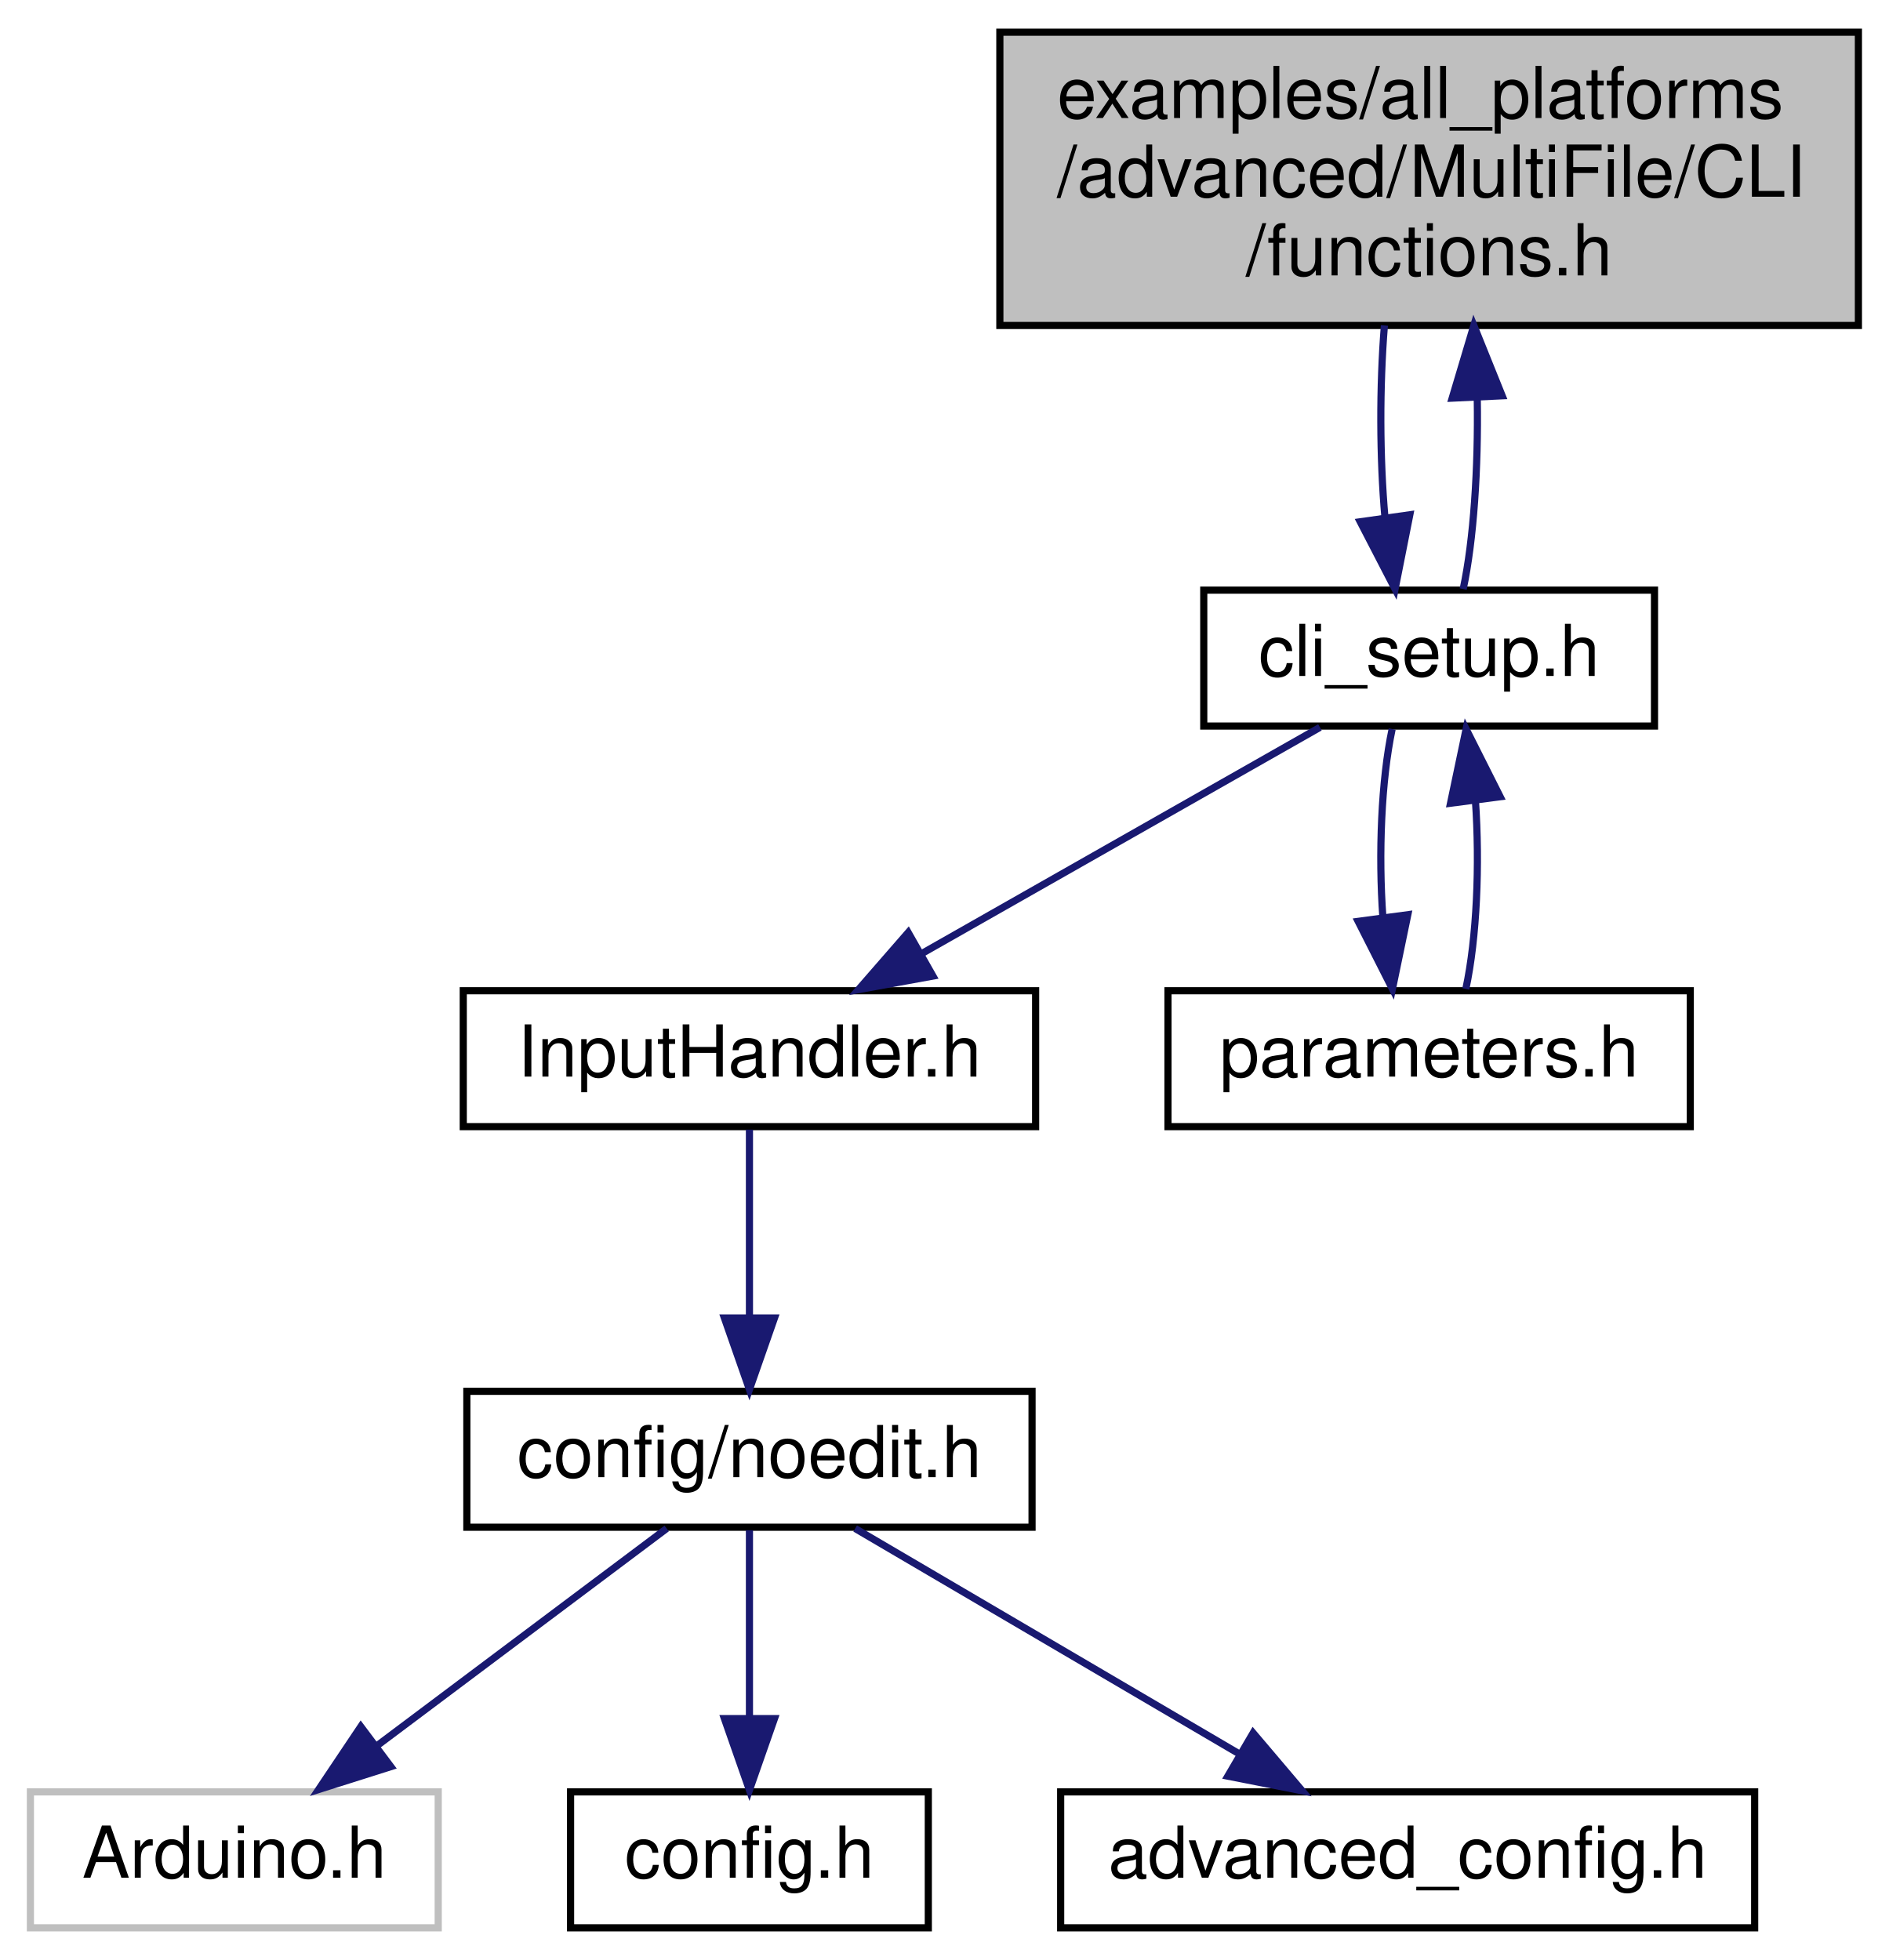
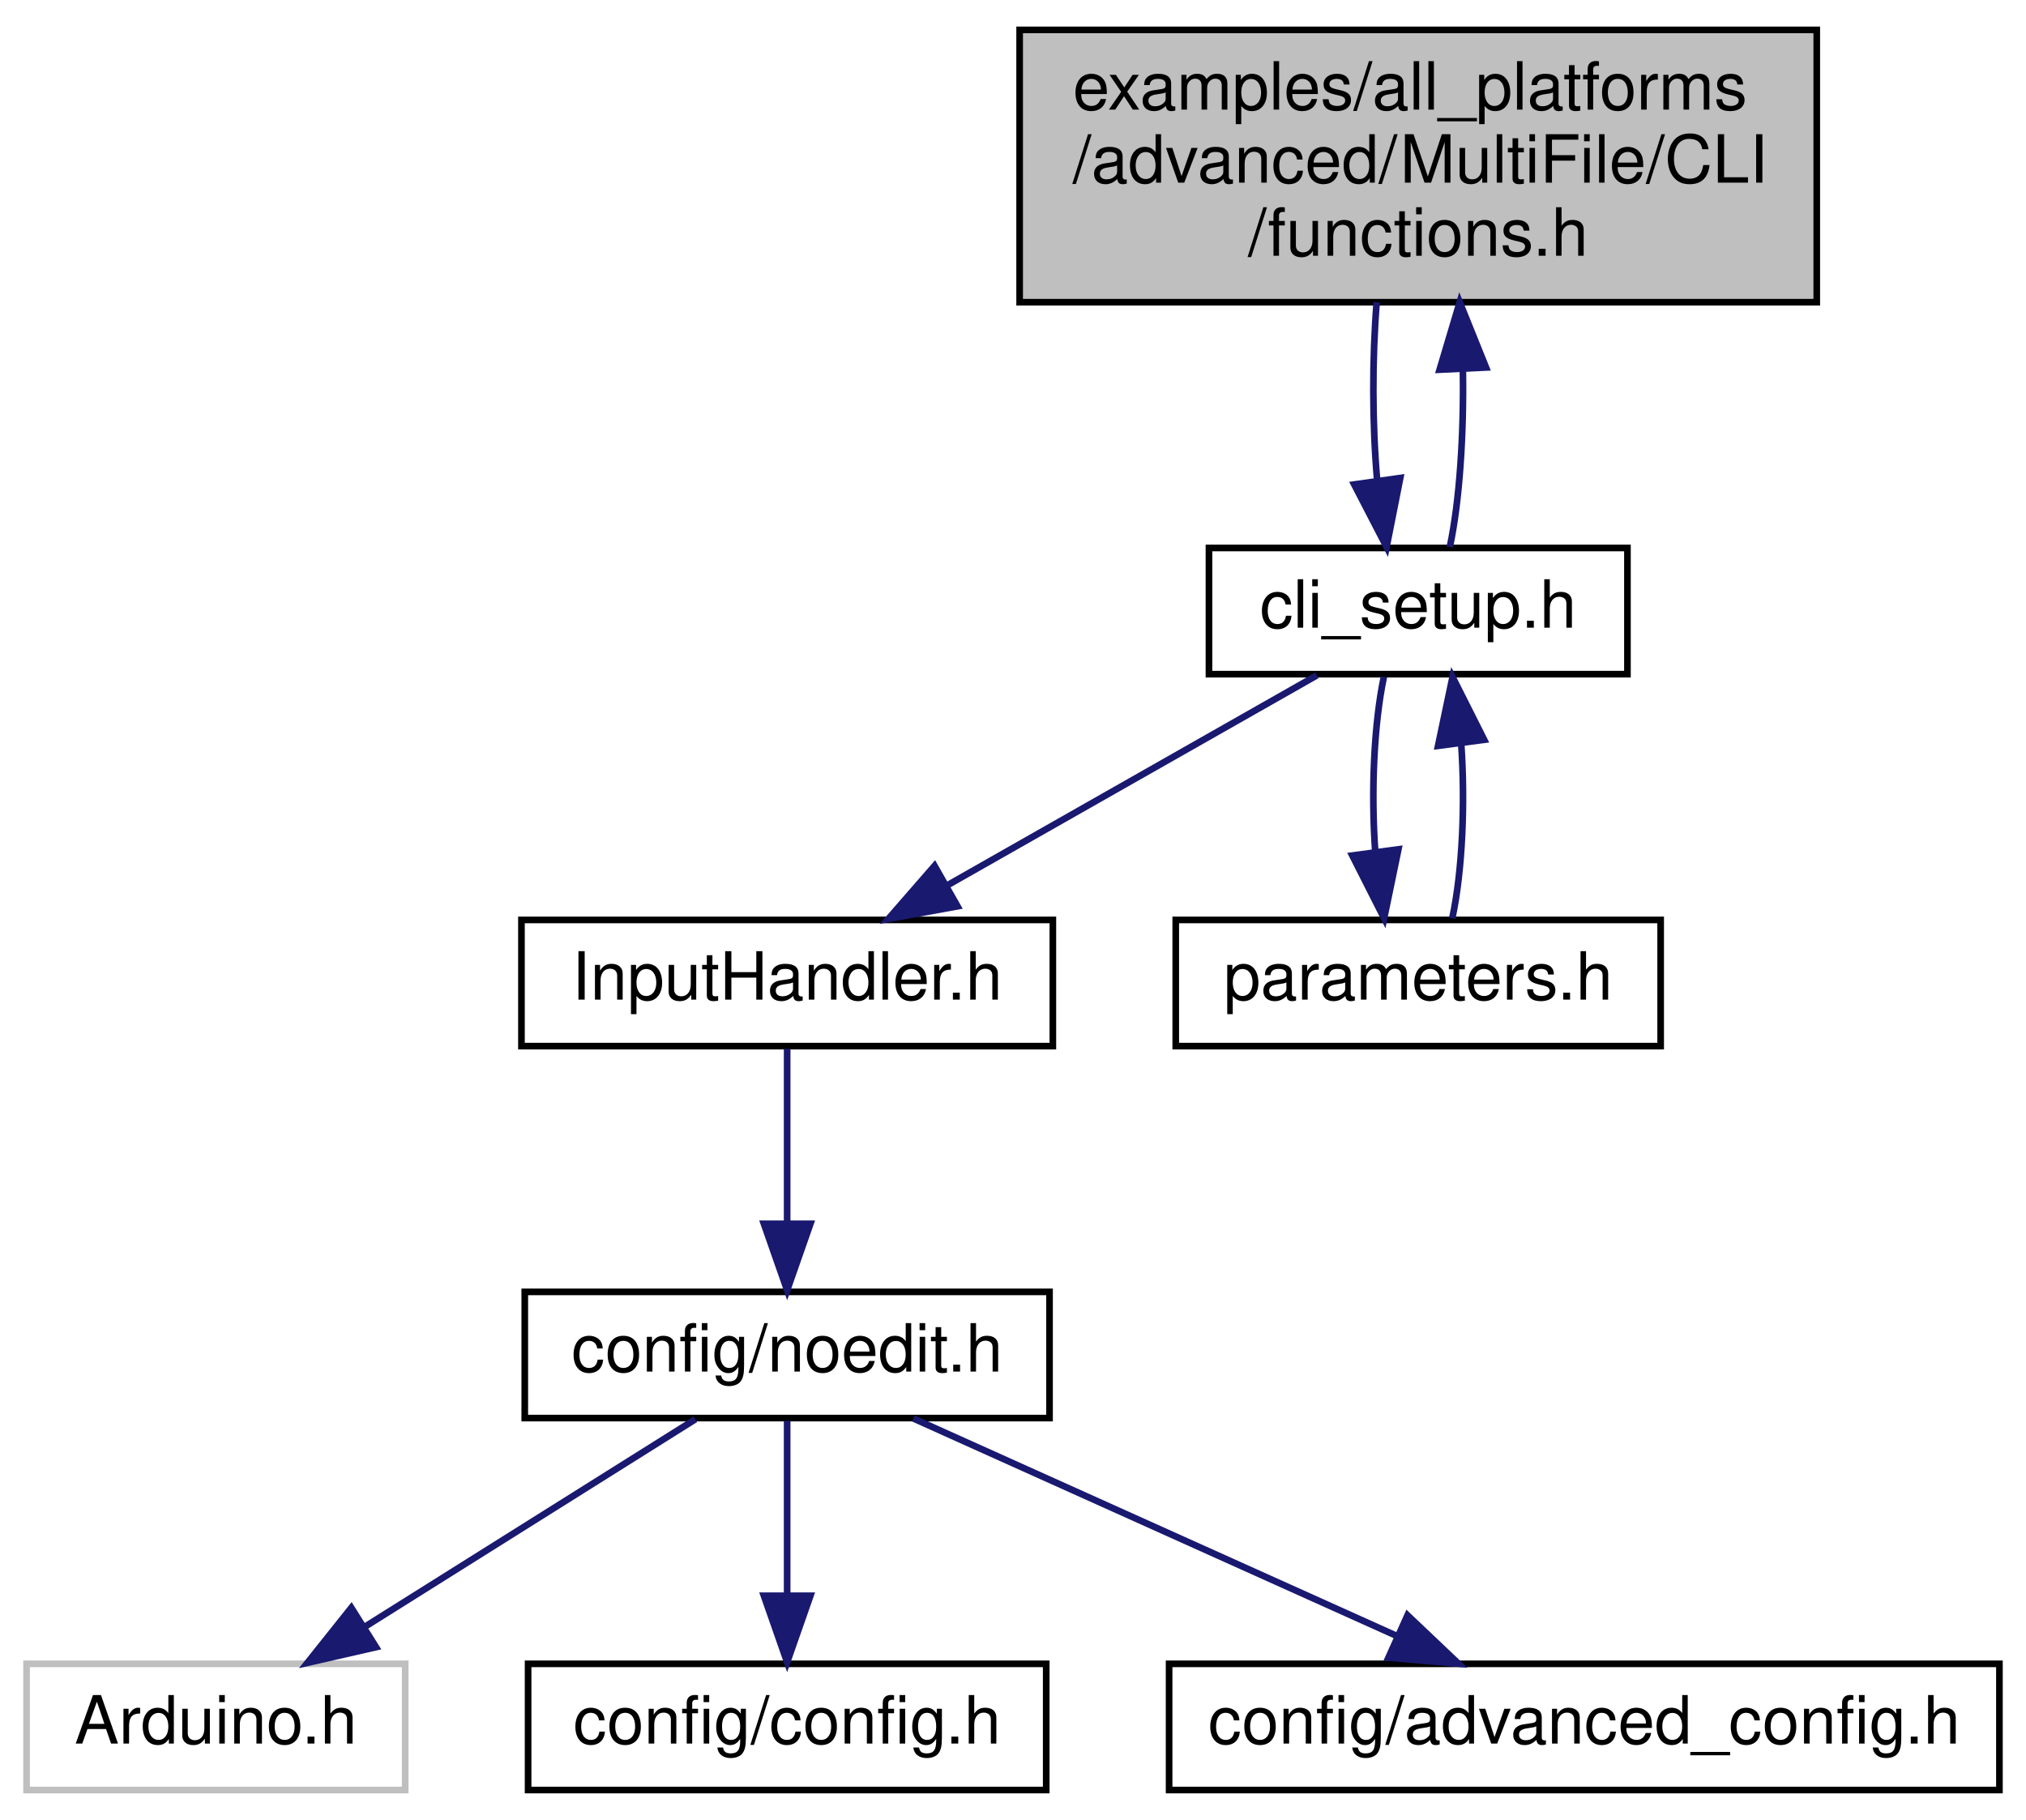
- <svg xmlns="http://www.w3.org/2000/svg" xmlns:xlink="http://www.w3.org/1999/xlink" width="264pt" height="274pt" viewBox="0.00 0.00 263.50 274.00">
+ <svg xmlns="http://www.w3.org/2000/svg" xmlns:xlink="http://www.w3.org/1999/xlink" width="305pt" height="274pt" viewBox="0.00 0.00 305.00 274.00">
  <g id="graph0" class="graph" transform="scale(1 1) rotate(0) translate(4 270)">
    <g id="node1" class="node">
      <g id="a_node1">
        <a xlink:title="Functions for MultiFile.ino.">
-           <polygon fill="#bfbfbf" stroke="black" points="135.5,-224.5 135.5,-265.5 255.5,-265.5 255.5,-224.5 135.5,-224.5" />
-           <text text-anchor="start" x="143.5" y="-253.5" font-family="Helvetica,sans-Serif" font-size="10.00">examples/all_platforms</text>
-           <text text-anchor="start" x="143.5" y="-242.5" font-family="Helvetica,sans-Serif" font-size="10.00">/advanced/MultiFile/CLI</text>
-           <text text-anchor="middle" x="195.5" y="-231.5" font-family="Helvetica,sans-Serif" font-size="10.00">/functions.h</text>
+           <polygon fill="#bfbfbf" stroke="black" points="149.5,-224.5 149.5,-265.5 269.5,-265.5 269.5,-224.5 149.5,-224.5" />
+           <text text-anchor="start" x="157.5" y="-253.5" font-family="Helvetica,sans-Serif" font-size="10.00">examples/all_platforms</text>
+           <text text-anchor="start" x="157.5" y="-242.5" font-family="Helvetica,sans-Serif" font-size="10.00">/advanced/MultiFile/CLI</text>
+           <text text-anchor="middle" x="209.5" y="-231.5" font-family="Helvetica,sans-Serif" font-size="10.00">/functions.h</text>
        </a>
      </g>
    </g>
    <g id="node2" class="node">
      <g id="a_node2">
        <a xlink:href="../../d0/dd9/cli__setup_8h.html" target="_top" xlink:title="setup example for MultiFile.ino">
-           <polygon fill="none" stroke="black" points="164,-168.5 164,-187.5 227,-187.5 227,-168.5 164,-168.5" />
-           <text text-anchor="middle" x="195.5" y="-175.5" font-family="Helvetica,sans-Serif" font-size="10.00">cli_setup.h</text>
+           <polygon fill="none" stroke="black" points="178,-168.5 178,-187.5 241,-187.5 241,-168.5 178,-168.5" />
+           <text text-anchor="middle" x="209.5" y="-175.5" font-family="Helvetica,sans-Serif" font-size="10.00">cli_setup.h</text>
        </a>
      </g>
    </g>
    <g id="edge1" class="edge">
-       <path fill="none" stroke="midnightblue" d="M189.25,-224.5C188.56,-215.97 188.58,-206.01 189.33,-197.59" />
-       <polygon fill="midnightblue" stroke="midnightblue" points="192.8,-198.04 190.74,-187.65 185.87,-197.06 192.8,-198.04" />
+       <path fill="none" stroke="midnightblue" d="M203.25,-224.5C202.56,-215.97 202.58,-206.01 203.33,-197.59" />
+       <polygon fill="midnightblue" stroke="midnightblue" points="206.8,-198.04 204.74,-187.65 199.87,-197.06 206.8,-198.04" />
    </g>
    <g id="edge7" class="edge">
-       <path fill="none" stroke="midnightblue" d="M200.26,-187.65C201.73,-194.52 202.38,-204.56 202.23,-214.26" />
-       <polygon fill="midnightblue" stroke="midnightblue" points="198.72,-214.34 201.75,-224.5 205.71,-214.67 198.72,-214.34" />
+       <path fill="none" stroke="midnightblue" d="M214.26,-187.65C215.73,-194.52 216.38,-204.56 216.23,-214.26" />
+       <polygon fill="midnightblue" stroke="midnightblue" points="212.72,-214.34 215.75,-224.5 219.71,-214.67 212.72,-214.34" />
    </g>
    <g id="node3" class="node">
      <g id="a_node3">
        <a xlink:href="../../df/dec/_input_handler_8h.html" target="_top" xlink:title="InputHandler library header file.">
-           <polygon fill="none" stroke="black" points="60.5,-112.5 60.5,-131.5 140.5,-131.5 140.5,-112.5 60.5,-112.5" />
-           <text text-anchor="middle" x="100.5" y="-119.5" font-family="Helvetica,sans-Serif" font-size="10.00">InputHandler.h</text>
+           <polygon fill="none" stroke="black" points="74.5,-112.5 74.5,-131.5 154.5,-131.5 154.5,-112.5 74.5,-112.5" />
+           <text text-anchor="middle" x="114.5" y="-119.5" font-family="Helvetica,sans-Serif" font-size="10.00">InputHandler.h</text>
        </a>
      </g>
    </g>
    <g id="edge2" class="edge">
-       <path fill="none" stroke="midnightblue" d="M180.24,-168.32C165.28,-159.82 142.25,-146.73 124.77,-136.8" />
-       <polygon fill="midnightblue" stroke="midnightblue" points="126.15,-133.55 115.73,-131.65 122.69,-139.64 126.15,-133.55" />
+       <path fill="none" stroke="midnightblue" d="M194.24,-168.32C179.28,-159.82 156.25,-146.73 138.77,-136.8" />
+       <polygon fill="midnightblue" stroke="midnightblue" points="140.15,-133.55 129.73,-131.65 136.69,-139.64 140.15,-133.55" />
    </g>
    <g id="node8" class="node">
      <g id="a_node8">
        <a xlink:href="../../d6/d3b/parameters_8h.html" target="_top" xlink:title="Parameters and CommandConstructor objects for MultiFile.ino.">
-           <polygon fill="none" stroke="black" points="159,-112.5 159,-131.5 232,-131.5 232,-112.5 159,-112.5" />
-           <text text-anchor="middle" x="195.5" y="-119.5" font-family="Helvetica,sans-Serif" font-size="10.00">parameters.h</text>
+           <polygon fill="none" stroke="black" points="173,-112.5 173,-131.5 246,-131.5 246,-112.5 173,-112.5" />
+           <text text-anchor="middle" x="209.5" y="-119.5" font-family="Helvetica,sans-Serif" font-size="10.00">parameters.h</text>
        </a>
      </g>
    </g>
    <g id="edge8" class="edge">
-       <path fill="none" stroke="midnightblue" d="M190.33,-168.08C188.82,-160.93 188.39,-150.64 189.04,-141.69" />
-       <polygon fill="midnightblue" stroke="midnightblue" points="192.52,-142.13 190.37,-131.75 185.58,-141.2 192.52,-142.13" />
+       <path fill="none" stroke="midnightblue" d="M204.33,-168.08C202.82,-160.93 202.39,-150.64 203.04,-141.69" />
+       <polygon fill="midnightblue" stroke="midnightblue" points="206.52,-142.13 204.37,-131.75 199.58,-141.2 206.52,-142.13" />
    </g>
    <g id="node4" class="node">
      <g id="a_node4">
        <a xlink:href="../../da/dc7/noedit_8h.html" target="_top" xlink:title="InputHandler library C includes.">
-           <polygon fill="none" stroke="black" points="61,-56.5 61,-75.5 140,-75.5 140,-56.5 61,-56.5" />
-           <text text-anchor="middle" x="100.5" y="-63.5" font-family="Helvetica,sans-Serif" font-size="10.00">config/noedit.h</text>
+           <polygon fill="none" stroke="black" points="75,-56.5 75,-75.5 154,-75.5 154,-56.5 75,-56.5" />
+           <text text-anchor="middle" x="114.5" y="-63.5" font-family="Helvetica,sans-Serif" font-size="10.00">config/noedit.h</text>
        </a>
      </g>
    </g>
    <g id="edge3" class="edge">
-       <path fill="none" stroke="midnightblue" d="M100.5,-112.08C100.5,-105.01 100.5,-94.86 100.5,-85.99" />
-       <polygon fill="midnightblue" stroke="midnightblue" points="104,-85.75 100.5,-75.75 97,-85.75 104,-85.75" />
+       <path fill="none" stroke="midnightblue" d="M114.5,-112.08C114.5,-105.01 114.5,-94.86 114.5,-85.99" />
+       <polygon fill="midnightblue" stroke="midnightblue" points="118,-85.75 114.5,-75.75 111,-85.75 118,-85.75" />
    </g>
    <g id="node5" class="node">
      <g id="a_node5">
        <a xlink:title=" ">
          <polygon fill="none" stroke="#bfbfbf" points="0,-0.5 0,-19.5 57,-19.5 57,-0.5 0,-0.5" />
          <text text-anchor="middle" x="28.5" y="-7.5" font-family="Helvetica,sans-Serif" font-size="10.00">Arduino.h</text>
        </a>
      </g>
    </g>
    <g id="edge4" class="edge">
-       <path fill="none" stroke="midnightblue" d="M88.93,-56.32C78.08,-48.18 61.62,-35.84 48.62,-26.09" />
-       <polygon fill="midnightblue" stroke="midnightblue" points="50.38,-23.03 40.28,-19.83 46.18,-28.63 50.38,-23.03" />
+       <path fill="none" stroke="midnightblue" d="M100.68,-56.32C87.27,-47.9 66.68,-34.97 50.91,-25.07" />
+       <polygon fill="midnightblue" stroke="midnightblue" points="52.61,-22.01 42.28,-19.65 48.89,-27.94 52.61,-22.01" />
    </g>
    <g id="node6" class="node">
      <g id="a_node6">
        <a xlink:href="../../db/d16/config_8h.html" target="_top" xlink:title="InputHandler library user configurable items.">
-           <polygon fill="none" stroke="black" points="75.5,-0.5 75.5,-19.5 125.5,-19.5 125.5,-0.5 75.5,-0.5" />
-           <text text-anchor="middle" x="100.5" y="-7.5" font-family="Helvetica,sans-Serif" font-size="10.00">config.h</text>
+           <polygon fill="none" stroke="black" points="75.5,-0.5 75.5,-19.5 153.5,-19.5 153.5,-0.5 75.5,-0.5" />
+           <text text-anchor="middle" x="114.5" y="-7.5" font-family="Helvetica,sans-Serif" font-size="10.00">config/config.h</text>
        </a>
      </g>
    </g>
    <g id="edge5" class="edge">
-       <path fill="none" stroke="midnightblue" d="M100.5,-56.08C100.5,-49.01 100.5,-38.86 100.5,-29.99" />
-       <polygon fill="midnightblue" stroke="midnightblue" points="104,-29.75 100.5,-19.75 97,-29.75 104,-29.75" />
+       <path fill="none" stroke="midnightblue" d="M114.5,-56.08C114.5,-49.01 114.5,-38.86 114.5,-29.99" />
+       <polygon fill="midnightblue" stroke="midnightblue" points="118,-29.75 114.5,-19.75 111,-29.75 118,-29.75" />
    </g>
    <g id="node7" class="node">
      <g id="a_node7">
        <a xlink:href="../../d5/d4a/advanced__config_8h.html" target="_top" xlink:title="InputHandler library advanced user settings.">
-           <polygon fill="none" stroke="black" points="144,-0.5 144,-19.5 241,-19.5 241,-0.5 144,-0.5" />
-           <text text-anchor="middle" x="192.5" y="-7.5" font-family="Helvetica,sans-Serif" font-size="10.00">advanced_config.h</text>
+           <polygon fill="none" stroke="black" points="172,-0.5 172,-19.5 297,-19.5 297,-0.5 172,-0.5" />
+           <text text-anchor="middle" x="234.5" y="-7.5" font-family="Helvetica,sans-Serif" font-size="10.00">config/advanced_config.h</text>
        </a>
      </g>
    </g>
    <g id="edge6" class="edge">
-       <path fill="none" stroke="midnightblue" d="M115.28,-56.32C129.77,-47.82 152.07,-34.73 168.99,-24.8" />
-       <polygon fill="midnightblue" stroke="midnightblue" points="170.9,-27.74 177.76,-19.65 167.36,-21.7 170.9,-27.74" />
+       <path fill="none" stroke="midnightblue" d="M133.51,-56.44C153.09,-47.64 183.81,-33.81 206.23,-23.72" />
+       <polygon fill="midnightblue" stroke="midnightblue" points="207.89,-26.81 215.57,-19.52 205.02,-20.43 207.89,-26.81" />
    </g>
    <g id="edge9" class="edge">
-       <path fill="none" stroke="midnightblue" d="M200.63,-131.75C202.16,-138.86 202.6,-149.14 201.97,-158.1" />
-       <polygon fill="midnightblue" stroke="midnightblue" points="198.49,-157.71 200.67,-168.08 205.43,-158.62 198.49,-157.71" />
+       <path fill="none" stroke="midnightblue" d="M214.63,-131.75C216.16,-138.86 216.6,-149.14 215.97,-158.1" />
+       <polygon fill="midnightblue" stroke="midnightblue" points="212.49,-157.71 214.67,-168.08 219.43,-158.62 212.49,-157.71" />
    </g>
  </g>
</svg>
